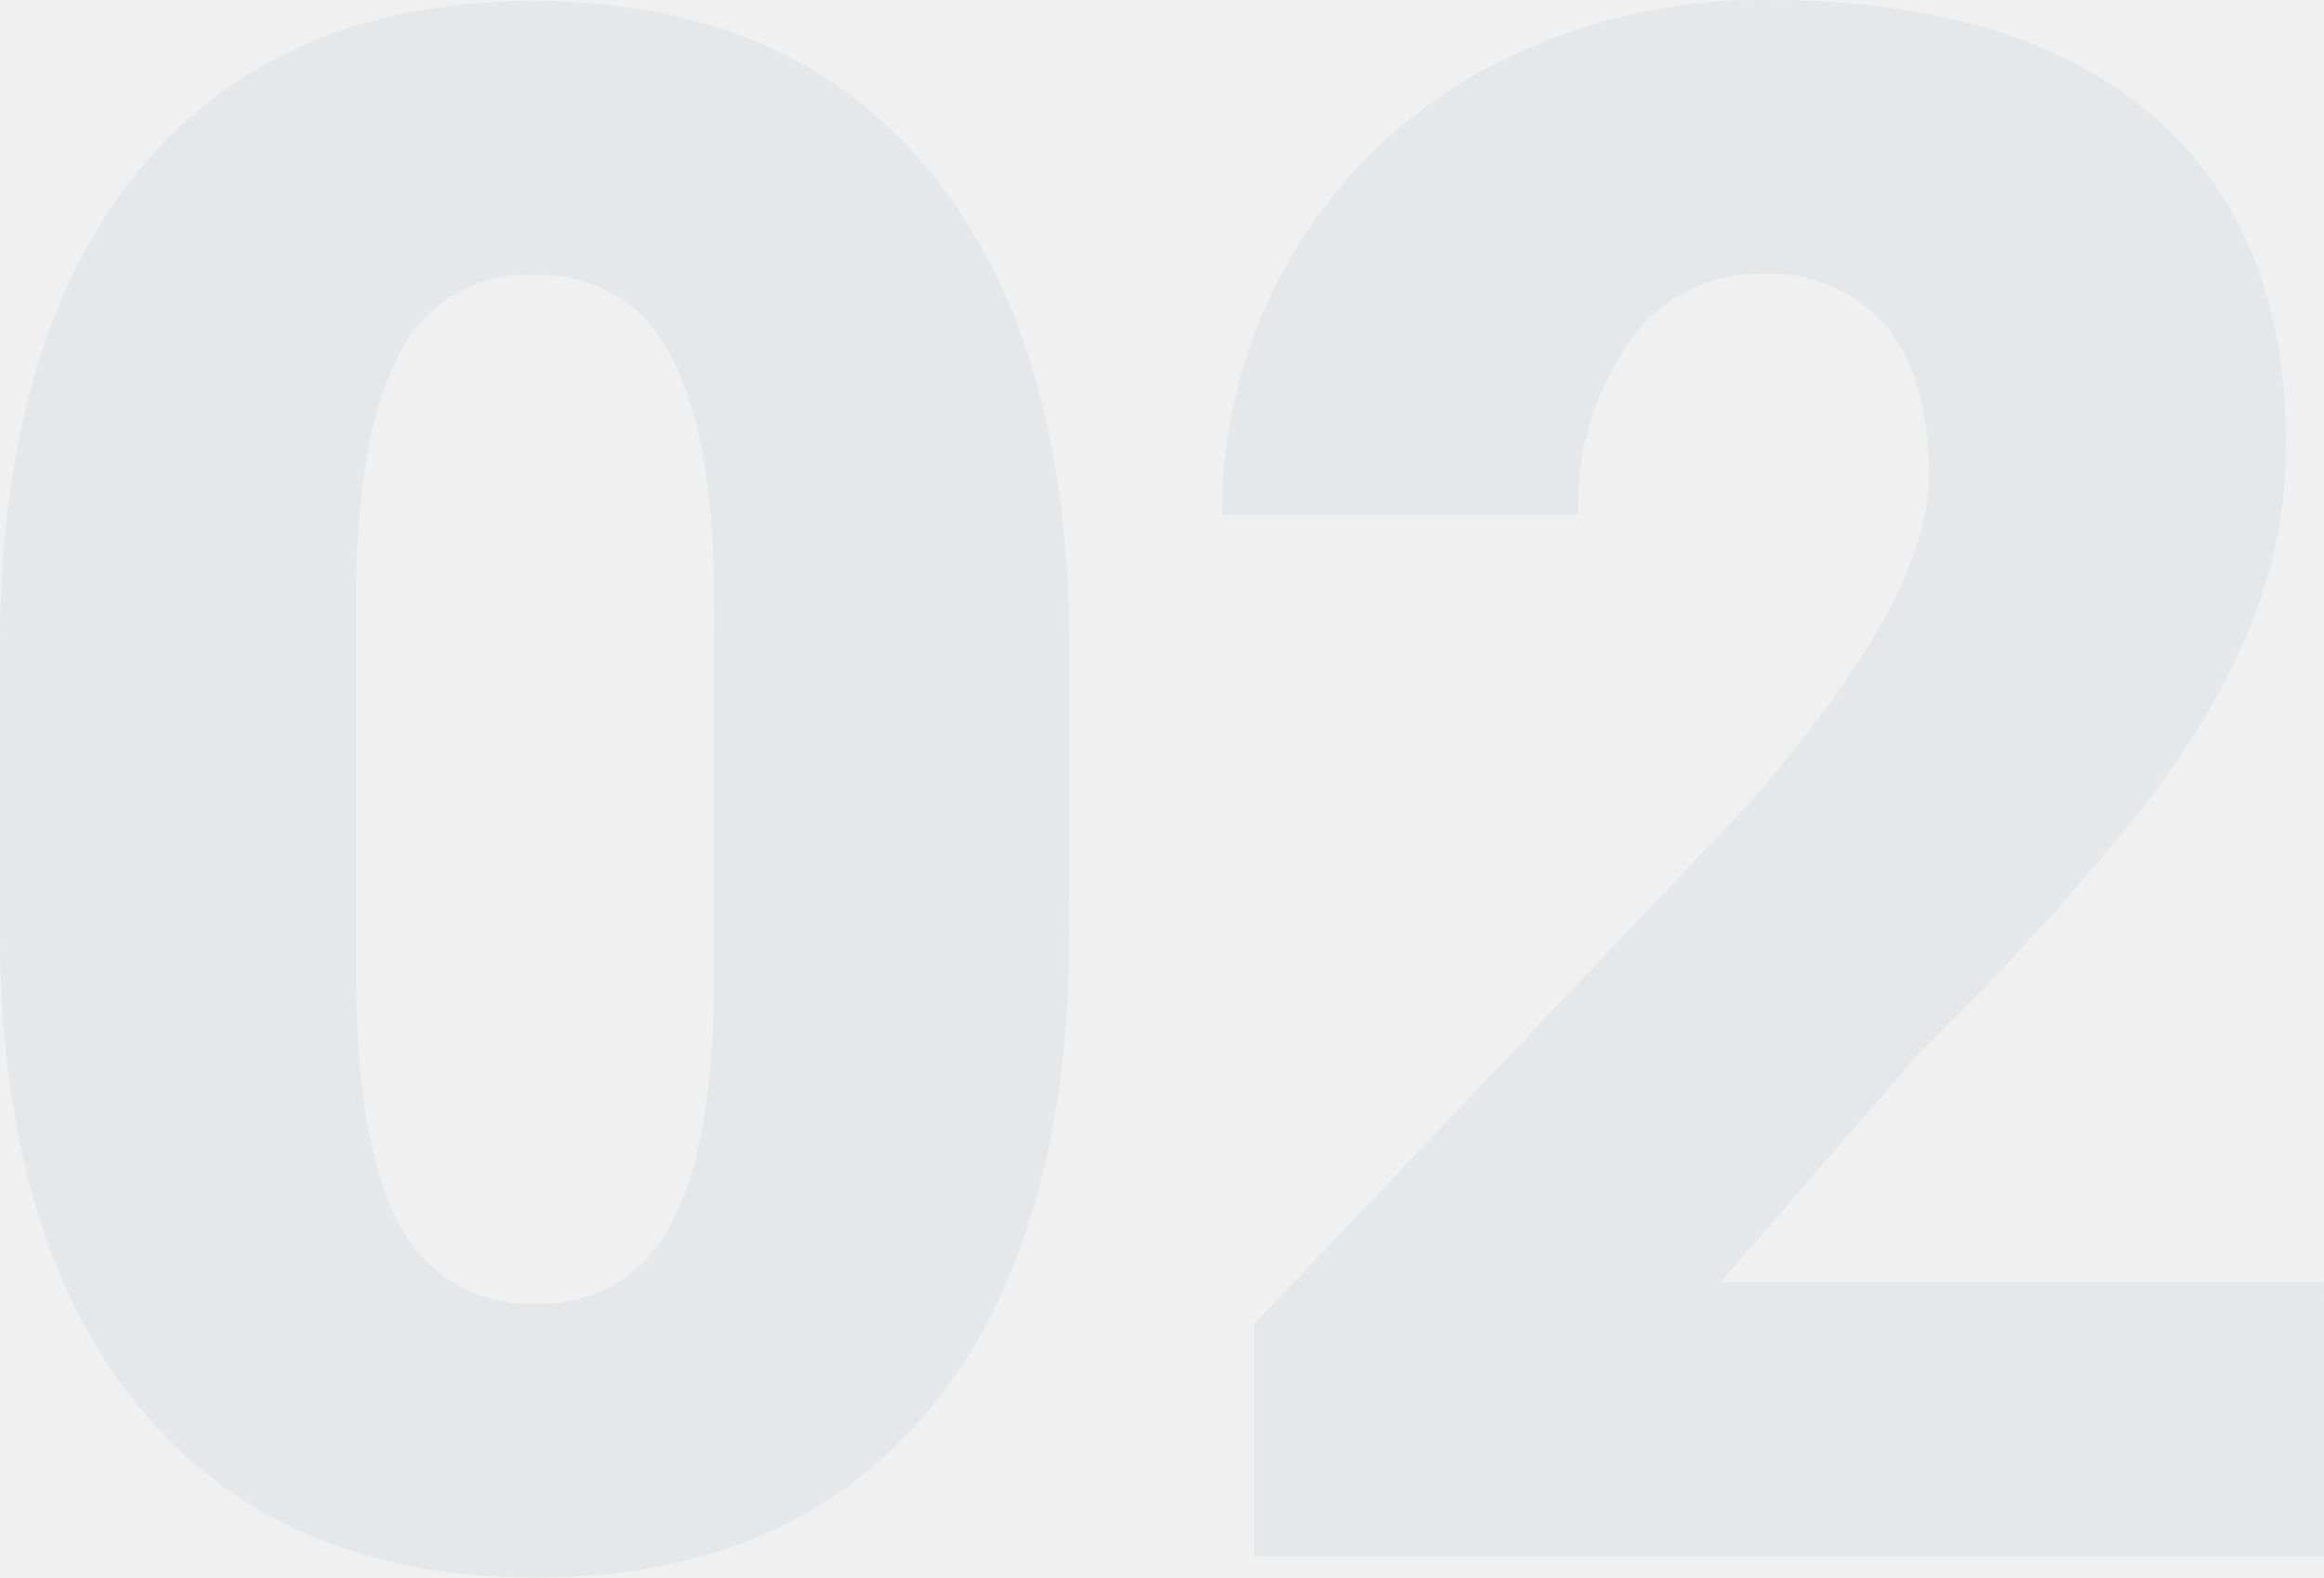
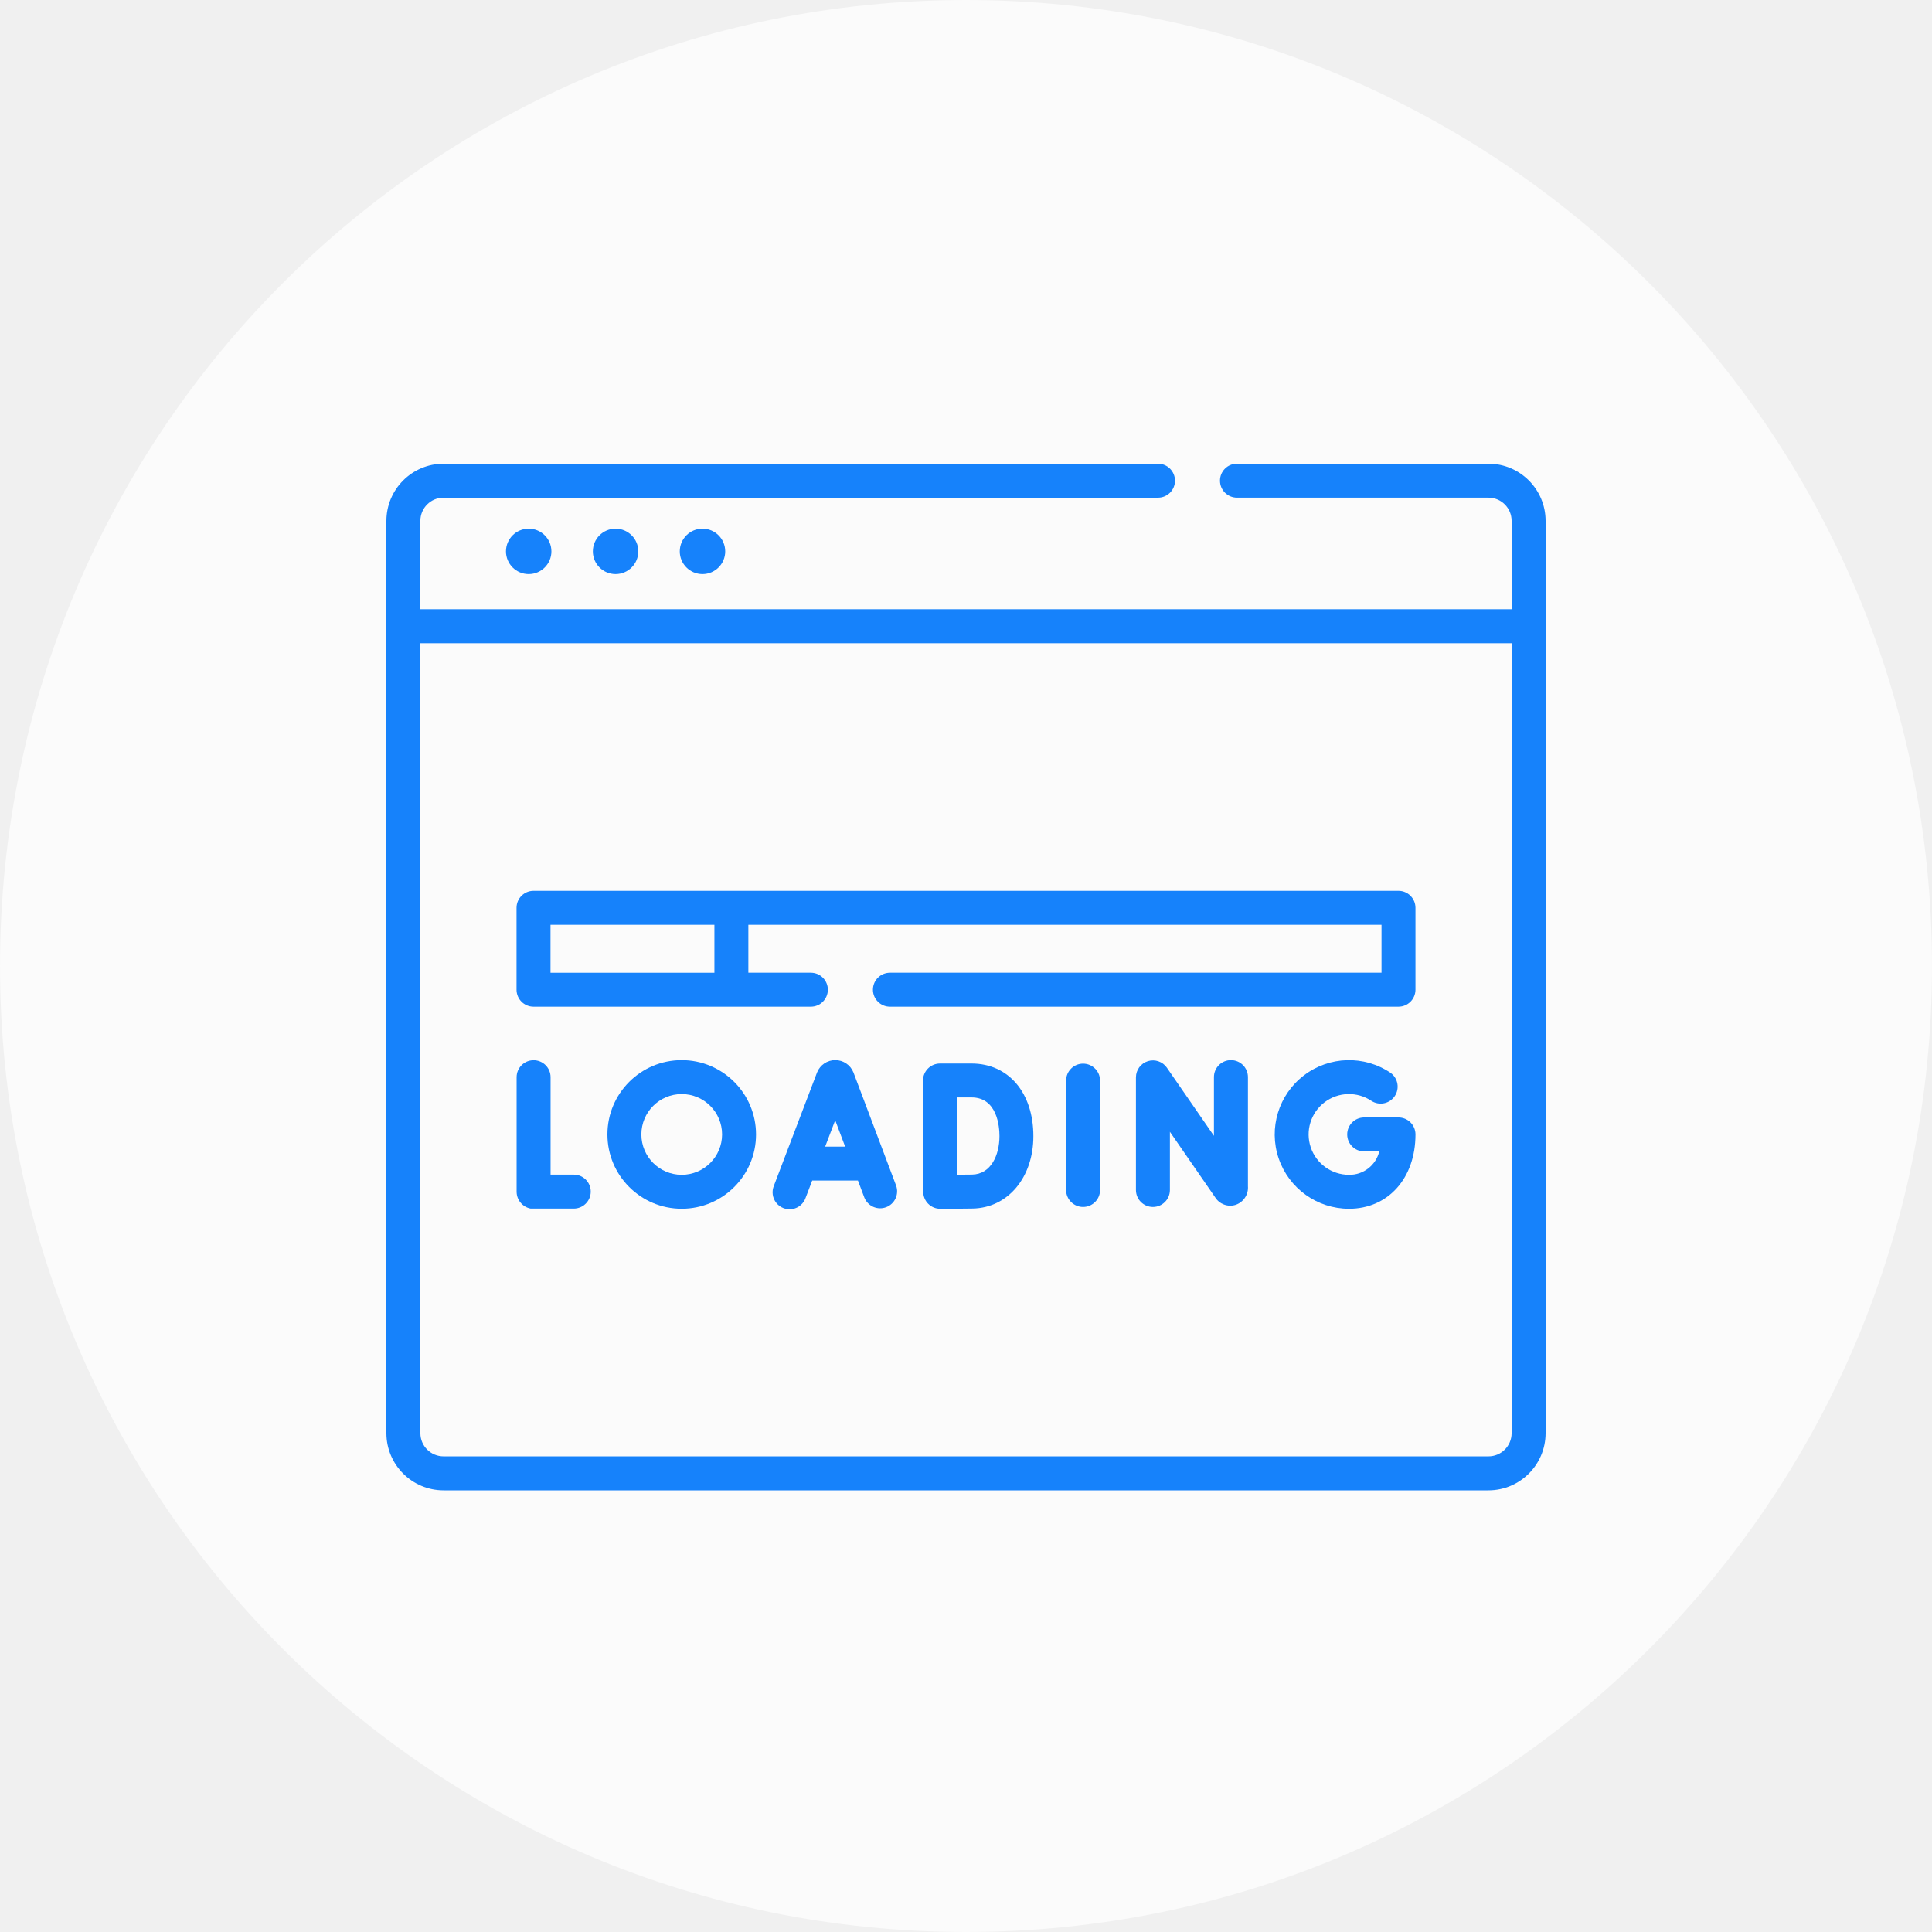
- <svg xmlns="http://www.w3.org/2000/svg" width="118.486" height="80.405" viewBox="0 0 118.486 80.405">
-   <path id="Trazado_828964" data-name="Trazado 828964" d="M59.082-31.958q0,15.845-7.117,24.438T31.9,1.074q-13.052,0-20.2-8.647T4.565-31.958V-46.245q0-15.845,7.117-24.438T31.8-79.277q13,0,20.142,8.647t7.144,24.438Zm-18.1-16.6q0-8.433-2.2-12.6A7.361,7.361,0,0,0,31.8-65.312,7.186,7.186,0,0,0,25-61.445q-2.122,3.867-2.283,11.709v19.98q0,8.755,2.2,12.81A7.389,7.389,0,0,0,31.9-12.891a7.29,7.29,0,0,0,6.821-3.948q2.2-3.948,2.256-12.38ZM123.052,0H68.481V-11.816L93.618-38.242q9.292-10.581,9.292-16.812,0-5.049-2.2-7.681a7.862,7.862,0,0,0-6.392-2.632A7.961,7.961,0,0,0,87.6-61.848a14.458,14.458,0,0,0-2.578,8.782H66.87a25.682,25.682,0,0,1,3.6-13.293,25.236,25.236,0,0,1,9.99-9.534,29.676,29.676,0,0,1,14.287-3.437q12.676,0,19.524,5.854t6.848,16.812a24.413,24.413,0,0,1-1.719,9,39.454,39.454,0,0,1-5.344,9.185A134.623,134.623,0,0,1,102.373-25.62l-10.1,11.655h30.776Z" transform="translate(-4.565 79.331)" fill="#12263f" opacity="0.05" />
+ <svg xmlns="http://www.w3.org/2000/svg" width="100" height="100" viewBox="0 0 100 100">
+   <g id="Grupo_1076207" data-name="Grupo 1076207" transform="translate(-316 -2520)">
+     <circle id="Elipse_10045" data-name="Elipse 10045" cx="50" cy="50" r="50" transform="translate(316 2520)" fill="#fff" opacity="0.7" />
+     <g id="loading" transform="translate(336 2544)">
+       <path id="Trazado_834060" data-name="Trazado 834060" d="M57.041,29.271H44.025a.879.879,0,1,0,0,1.758H57.041a1.2,1.2,0,0,1,1.2,1.2v4.575H1.758V32.23a1.2,1.2,0,0,1,1.2-1.2H39.938a.879.879,0,1,0,0-1.758H2.959A2.962,2.962,0,0,0,0,32.23V79.452a2.962,2.962,0,0,0,2.959,2.959H57.041A2.962,2.962,0,0,0,60,79.452V32.23a2.962,2.962,0,0,0-2.959-2.959Zm1.2,50.181a1.2,1.2,0,0,1-1.2,1.2H2.959a1.2,1.2,0,0,1-1.2-1.2V38.563H58.242Z" transform="translate(0 -29.271)" fill="#1682fb" />
+       <path id="Trazado_834061" data-name="Trazado 834061" d="M52.8,59.147a1.176,1.176,0,1,0,1.176-1.176A1.176,1.176,0,0,0,52.8,59.147Z" transform="translate(-46.611 -54.608)" fill="#1682fb" />
+       <path id="Trazado_834062" data-name="Trazado 834062" d="M91.19,59.147a1.176,1.176,0,1,0,1.176-1.176A1.176,1.176,0,0,0,91.19,59.147Z" transform="translate(-80.504 -54.608)" fill="#1682fb" />
+       <path id="Trazado_834063" data-name="Trazado 834063" d="M129.582,59.147a1.176,1.176,0,1,0,1.176-1.176A1.176,1.176,0,0,0,129.582,59.147Z" transform="translate(-114.397 -54.608)" fill="#1682fb" />
+       <path id="Trazado_834064" data-name="Trazado 834064" d="M174.858,293.368l-.01-.024a1.013,1.013,0,0,0-1.875,0l-.008.02-2.229,5.851a.879.879,0,1,0,1.642.625l.34-.891h2.367l.335.889a.879.879,0,0,0,1.644-.621Zm-1.47,3.826.52-1.365.515,1.365Z" transform="translate(-150.678 -261.844)" fill="#1682fb" />
+       <path id="Trazado_834065" data-name="Trazado 834065" d="M335.959,292.716a.879.879,0,0,0-.879.879v3.04l-2.437-3.529a.879.879,0,0,0-1.6.5v5.831a.879.879,0,1,0,1.758,0v-3.011l2.341,3.389a.921.921,0,0,0,1.052.394.94.94,0,0,0,.646-.969v-5.645A.879.879,0,0,0,335.959,292.716Z" transform="translate(-292.247 -261.844)" fill="#1682fb" />
+       <path id="Trazado_834066" data-name="Trazado 834066" d="M58.213,300.4s1.549,0,2.231,0a.879.879,0,0,0,0-1.758h-.005l-1.195,0V293.6a.879.879,0,0,0-1.758,0v5.93A.892.892,0,0,0,58.213,300.4Z" transform="translate(-50.746 -261.844)" fill="#1682fb" />
+       <path id="Trazado_834067" data-name="Trazado 834067" d="M301.088,294.265a.879.879,0,0,0-.879.879v5.66a.879.879,0,0,0,1.758,0v-5.66A.879.879,0,0,0,301.088,294.265Z" transform="translate(-265.028 -263.211)" fill="#1682fb" />
+       <path id="Trazado_834068" data-name="Trazado 834068" d="M239.523,294.214h-1.631a.879.879,0,0,0-.879.881l.012,5.761a.879.879,0,0,0,.879.876h0c.049,0,1.213,0,1.679-.013,1.82-.032,3.142-1.607,3.142-3.746,0-2.248-1.288-3.759-3.2-3.759Zm.032,5.747c-.182,0-.481.006-.776.008,0-.667-.006-3.3-.007-4h.751c1.343,0,1.447,1.532,1.447,2C240.97,298.95,240.532,299.944,239.555,299.961Z" transform="translate(-209.238 -263.166)" fill="#1682fb" />
+       <path id="Trazado_834069" data-name="Trazado 834069" d="M398.748,295.683h-1.775a.879.879,0,1,0,0,1.758h.78a1.582,1.582,0,0,1-1.566,1.21,2.089,2.089,0,1,1,1.167-3.821.879.879,0,0,0,.984-1.456,3.846,3.846,0,1,0-2.151,7.035c2.026,0,3.441-1.582,3.441-3.846A.879.879,0,0,0,398.748,295.683Z" transform="translate(-346.363 -261.844)" fill="#1682fb" />
+       <path id="Trazado_834070" data-name="Trazado 834070" d="M101.471,292.716a3.846,3.846,0,1,0,3.846,3.846A3.851,3.851,0,0,0,101.471,292.716Zm0,5.935a2.089,2.089,0,1,1,2.089-2.089A2.091,2.091,0,0,1,101.471,298.651Z" transform="translate(-86.185 -261.844)" fill="#1682fb" />
+       <path id="Trazado_834071" data-name="Trazado 834071" d="M58.36,223.932H72.715a.879.879,0,1,0,0-1.758H69.48v-2.482h32.772v2.482H76.807a.879.879,0,1,0,0,1.758H103.13a.879.879,0,0,0,.879-.879v-4.239a.879.879,0,0,0-.879-.879H58.36a.879.879,0,0,0-.879.879v4.239A.879.879,0,0,0,58.36,223.932Zm.879-4.239h8.484v2.482H59.239Z" transform="translate(-50.745 -195.826)" fill="#1682fb" />
+     </g>
+   </g>
</svg>
